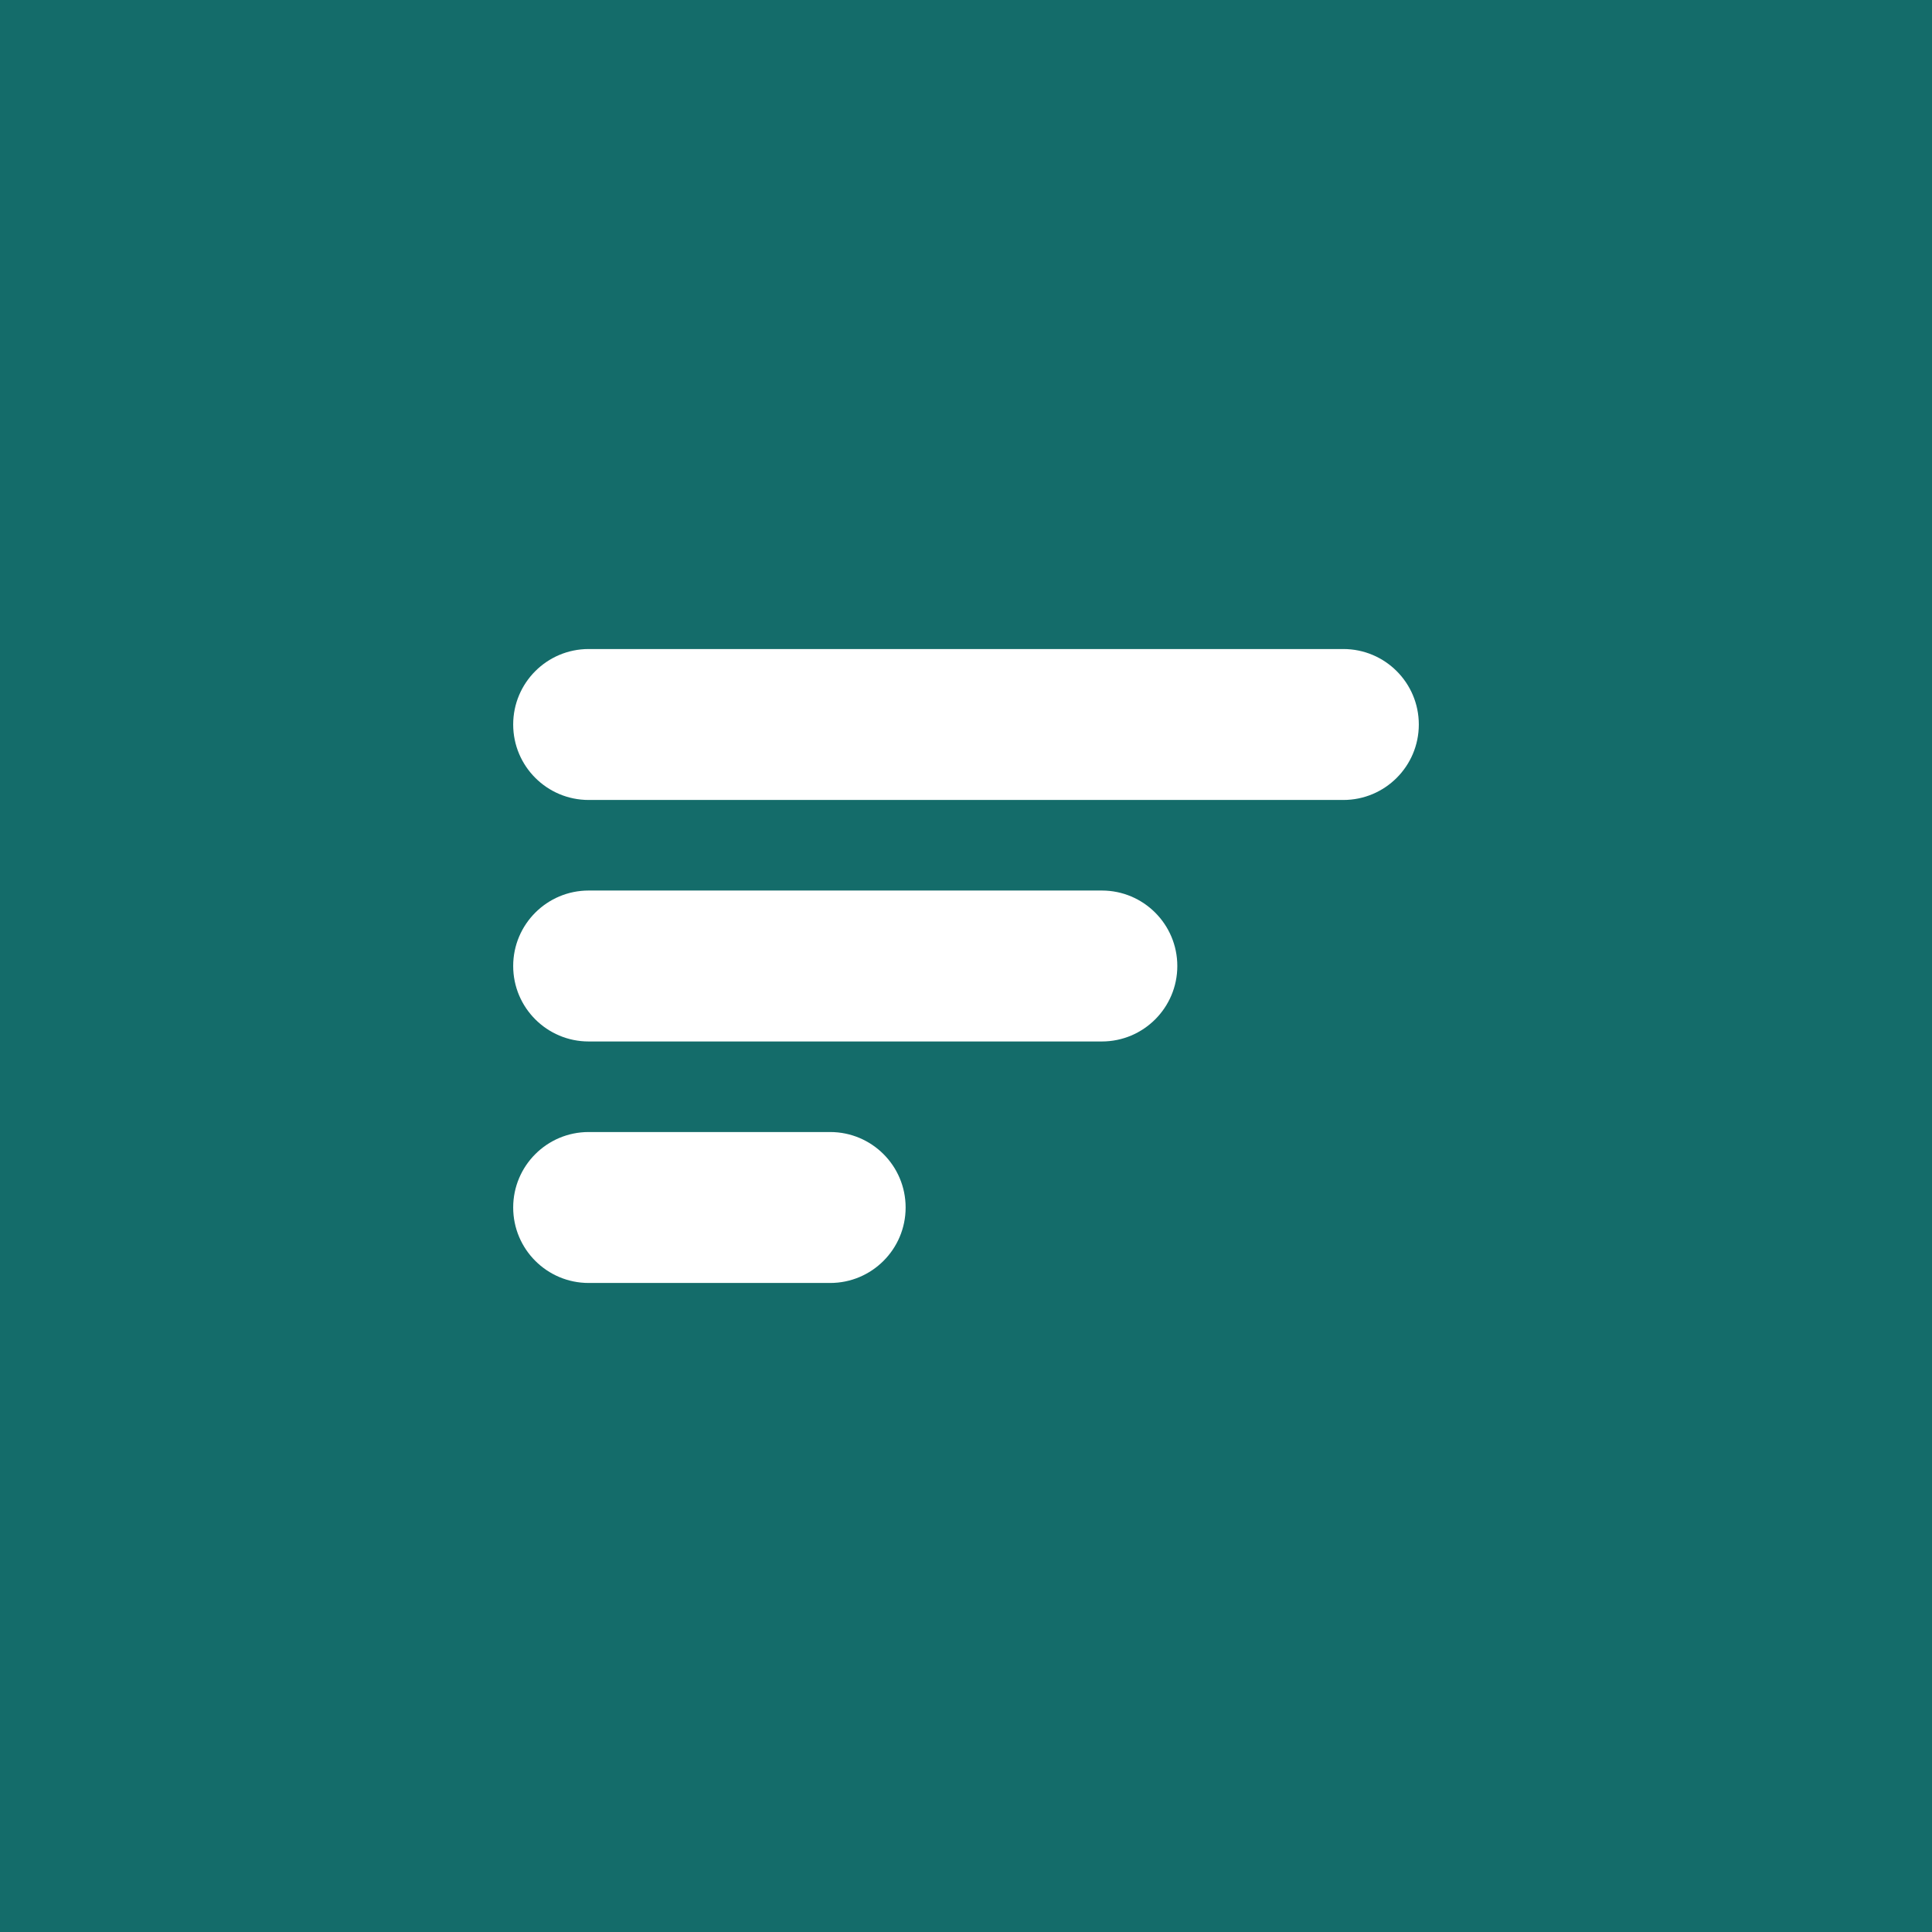
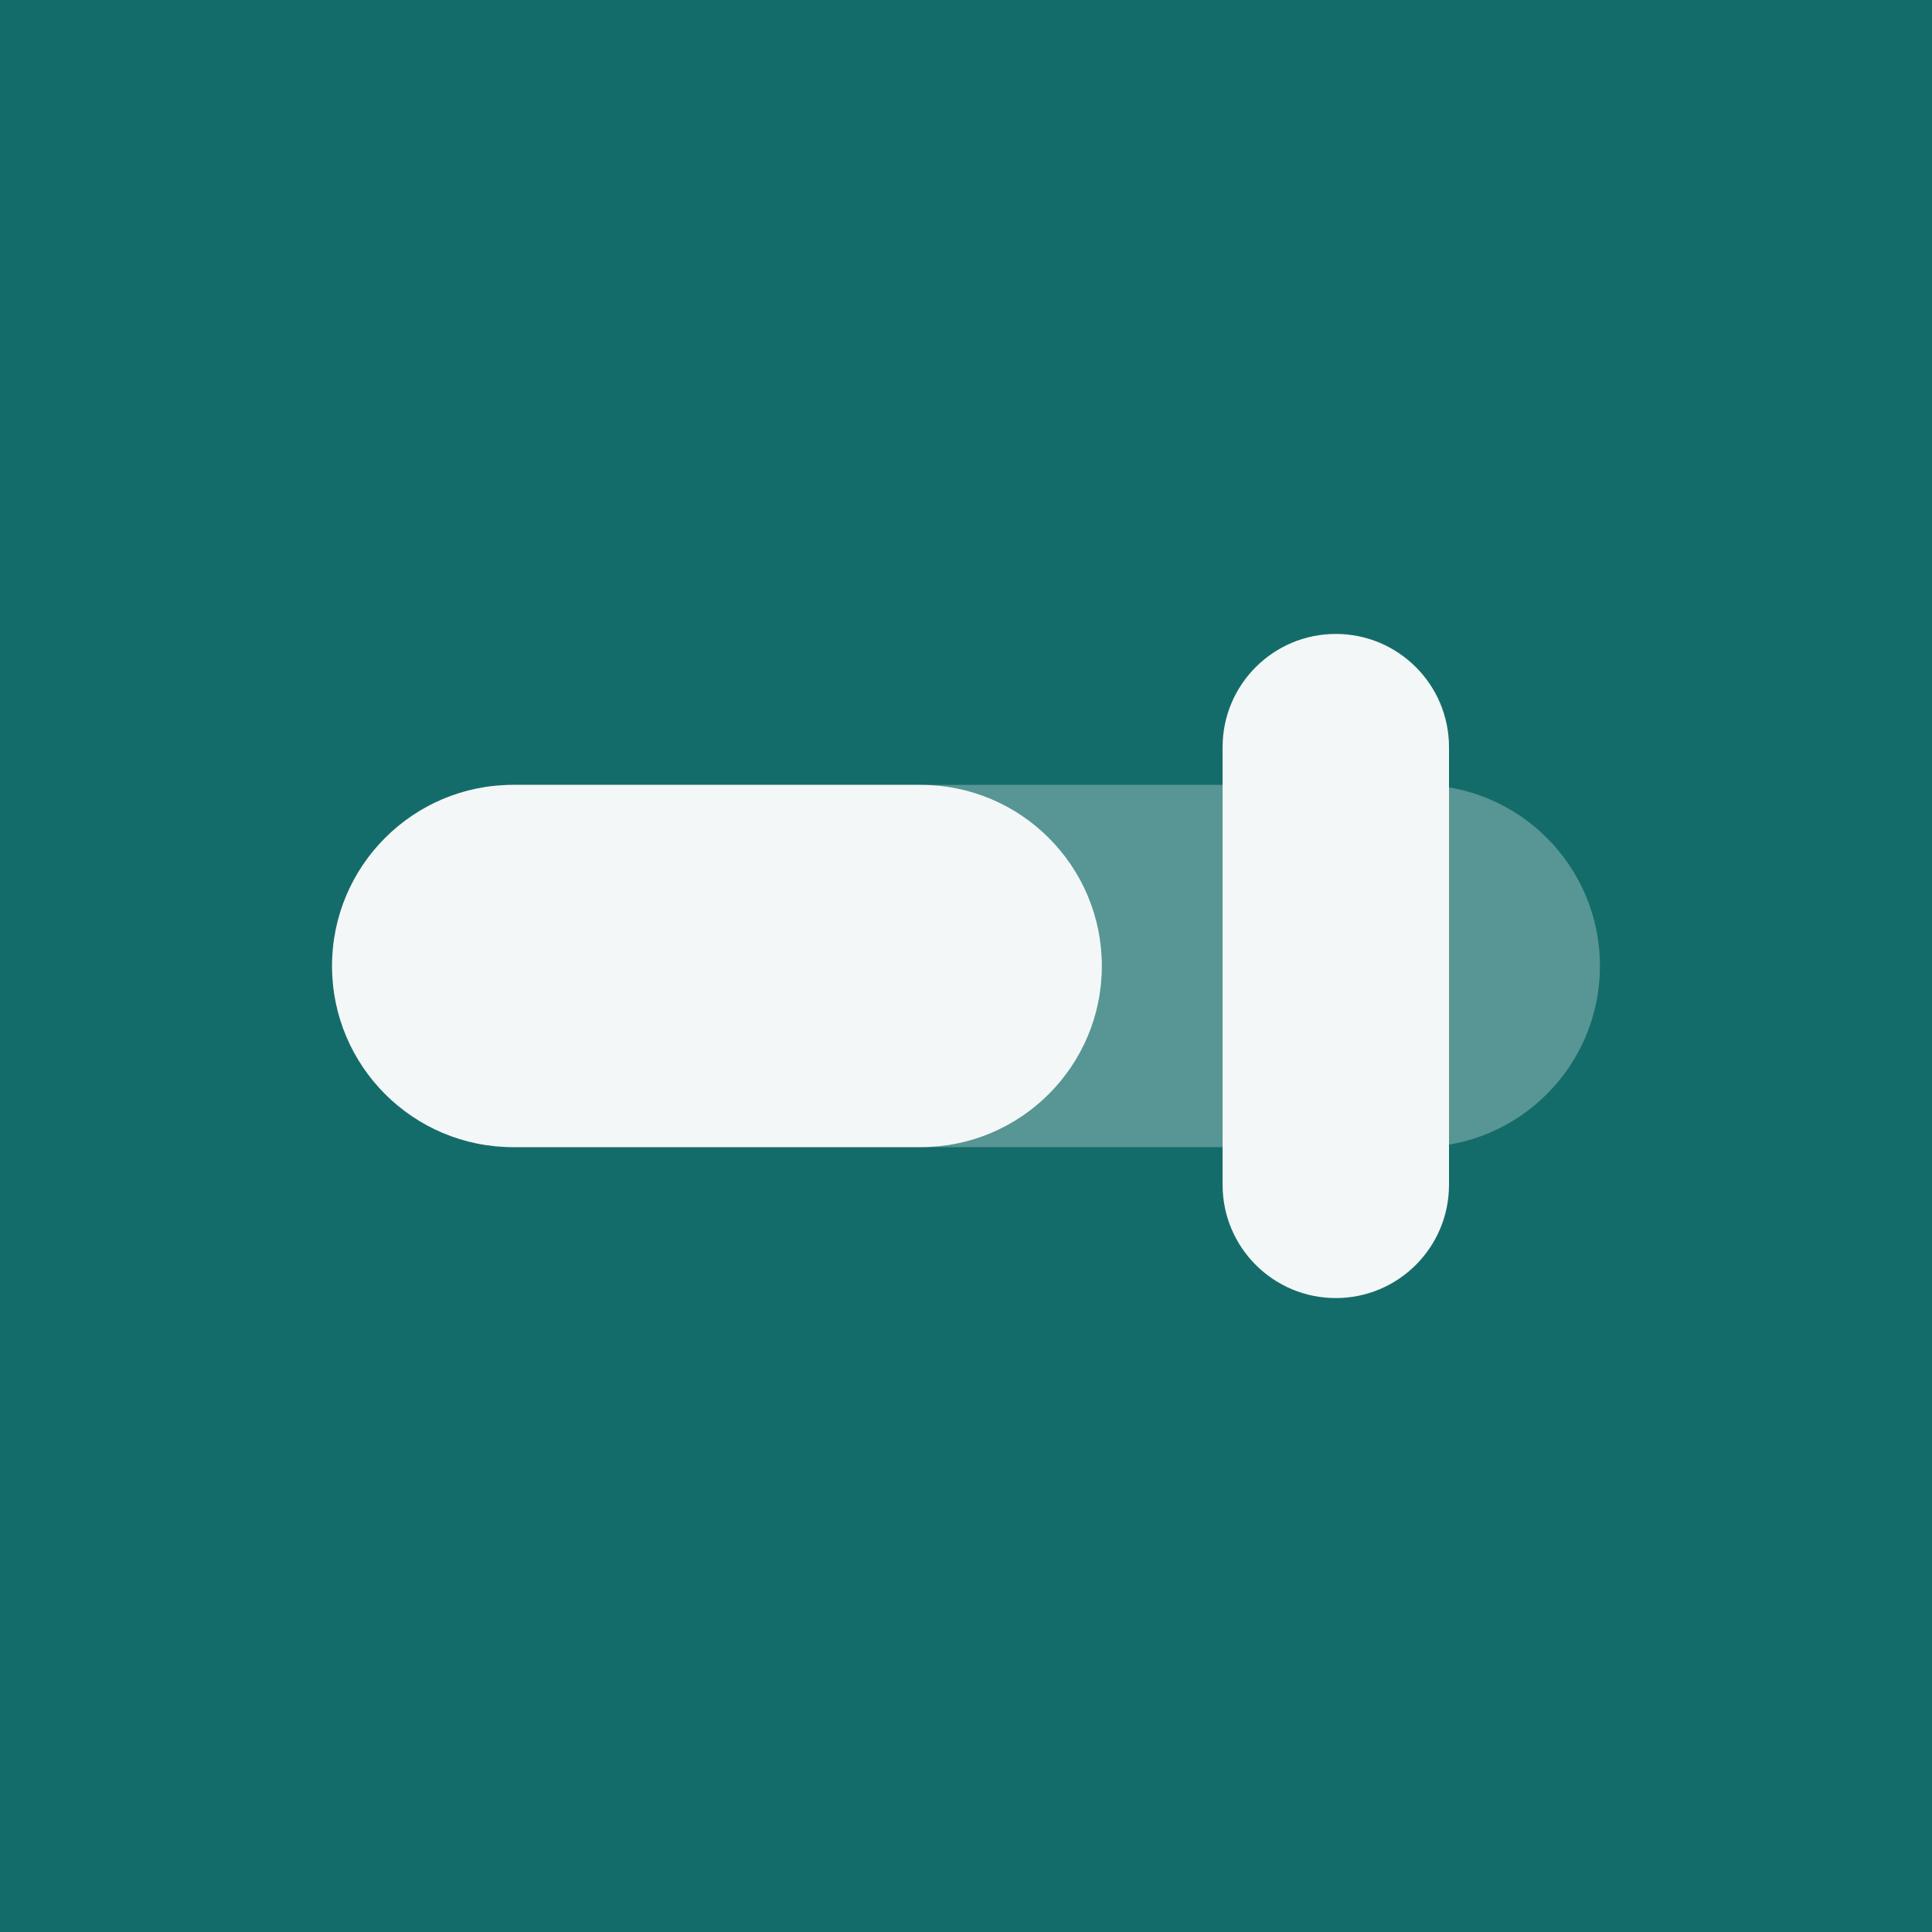
- <svg xmlns="http://www.w3.org/2000/svg" width="512" height="512" viewBox="0 0 512 512">
-   <rect x="0" y="0" width="512" height="512" fill="#146C6A" />
-   <g fill="#FFFFFF">
-     <rect x="136" y="172" width="240" height="40" rx="20" />
-     <rect x="136" y="236" width="176" height="40" rx="20" />
-     <rect x="136" y="300" width="104" height="40" rx="20" />
+ <svg xmlns="http://www.w3.org/2000/svg" width="512" height="512" viewBox="0 0 512 512" role="img" aria-label="Ration">
+   <rect width="512" height="512" fill="#146C6A" />
+   <g fill="#F4F7F7">
+     <rect x="88" y="208" width="336" height="96" rx="48" fill-opacity="0.3" />
+     <rect x="88" y="208" width="204" height="96" rx="48" />
+     <rect x="324" y="168" width="60" height="176" rx="30" />
  </g>
</svg>
